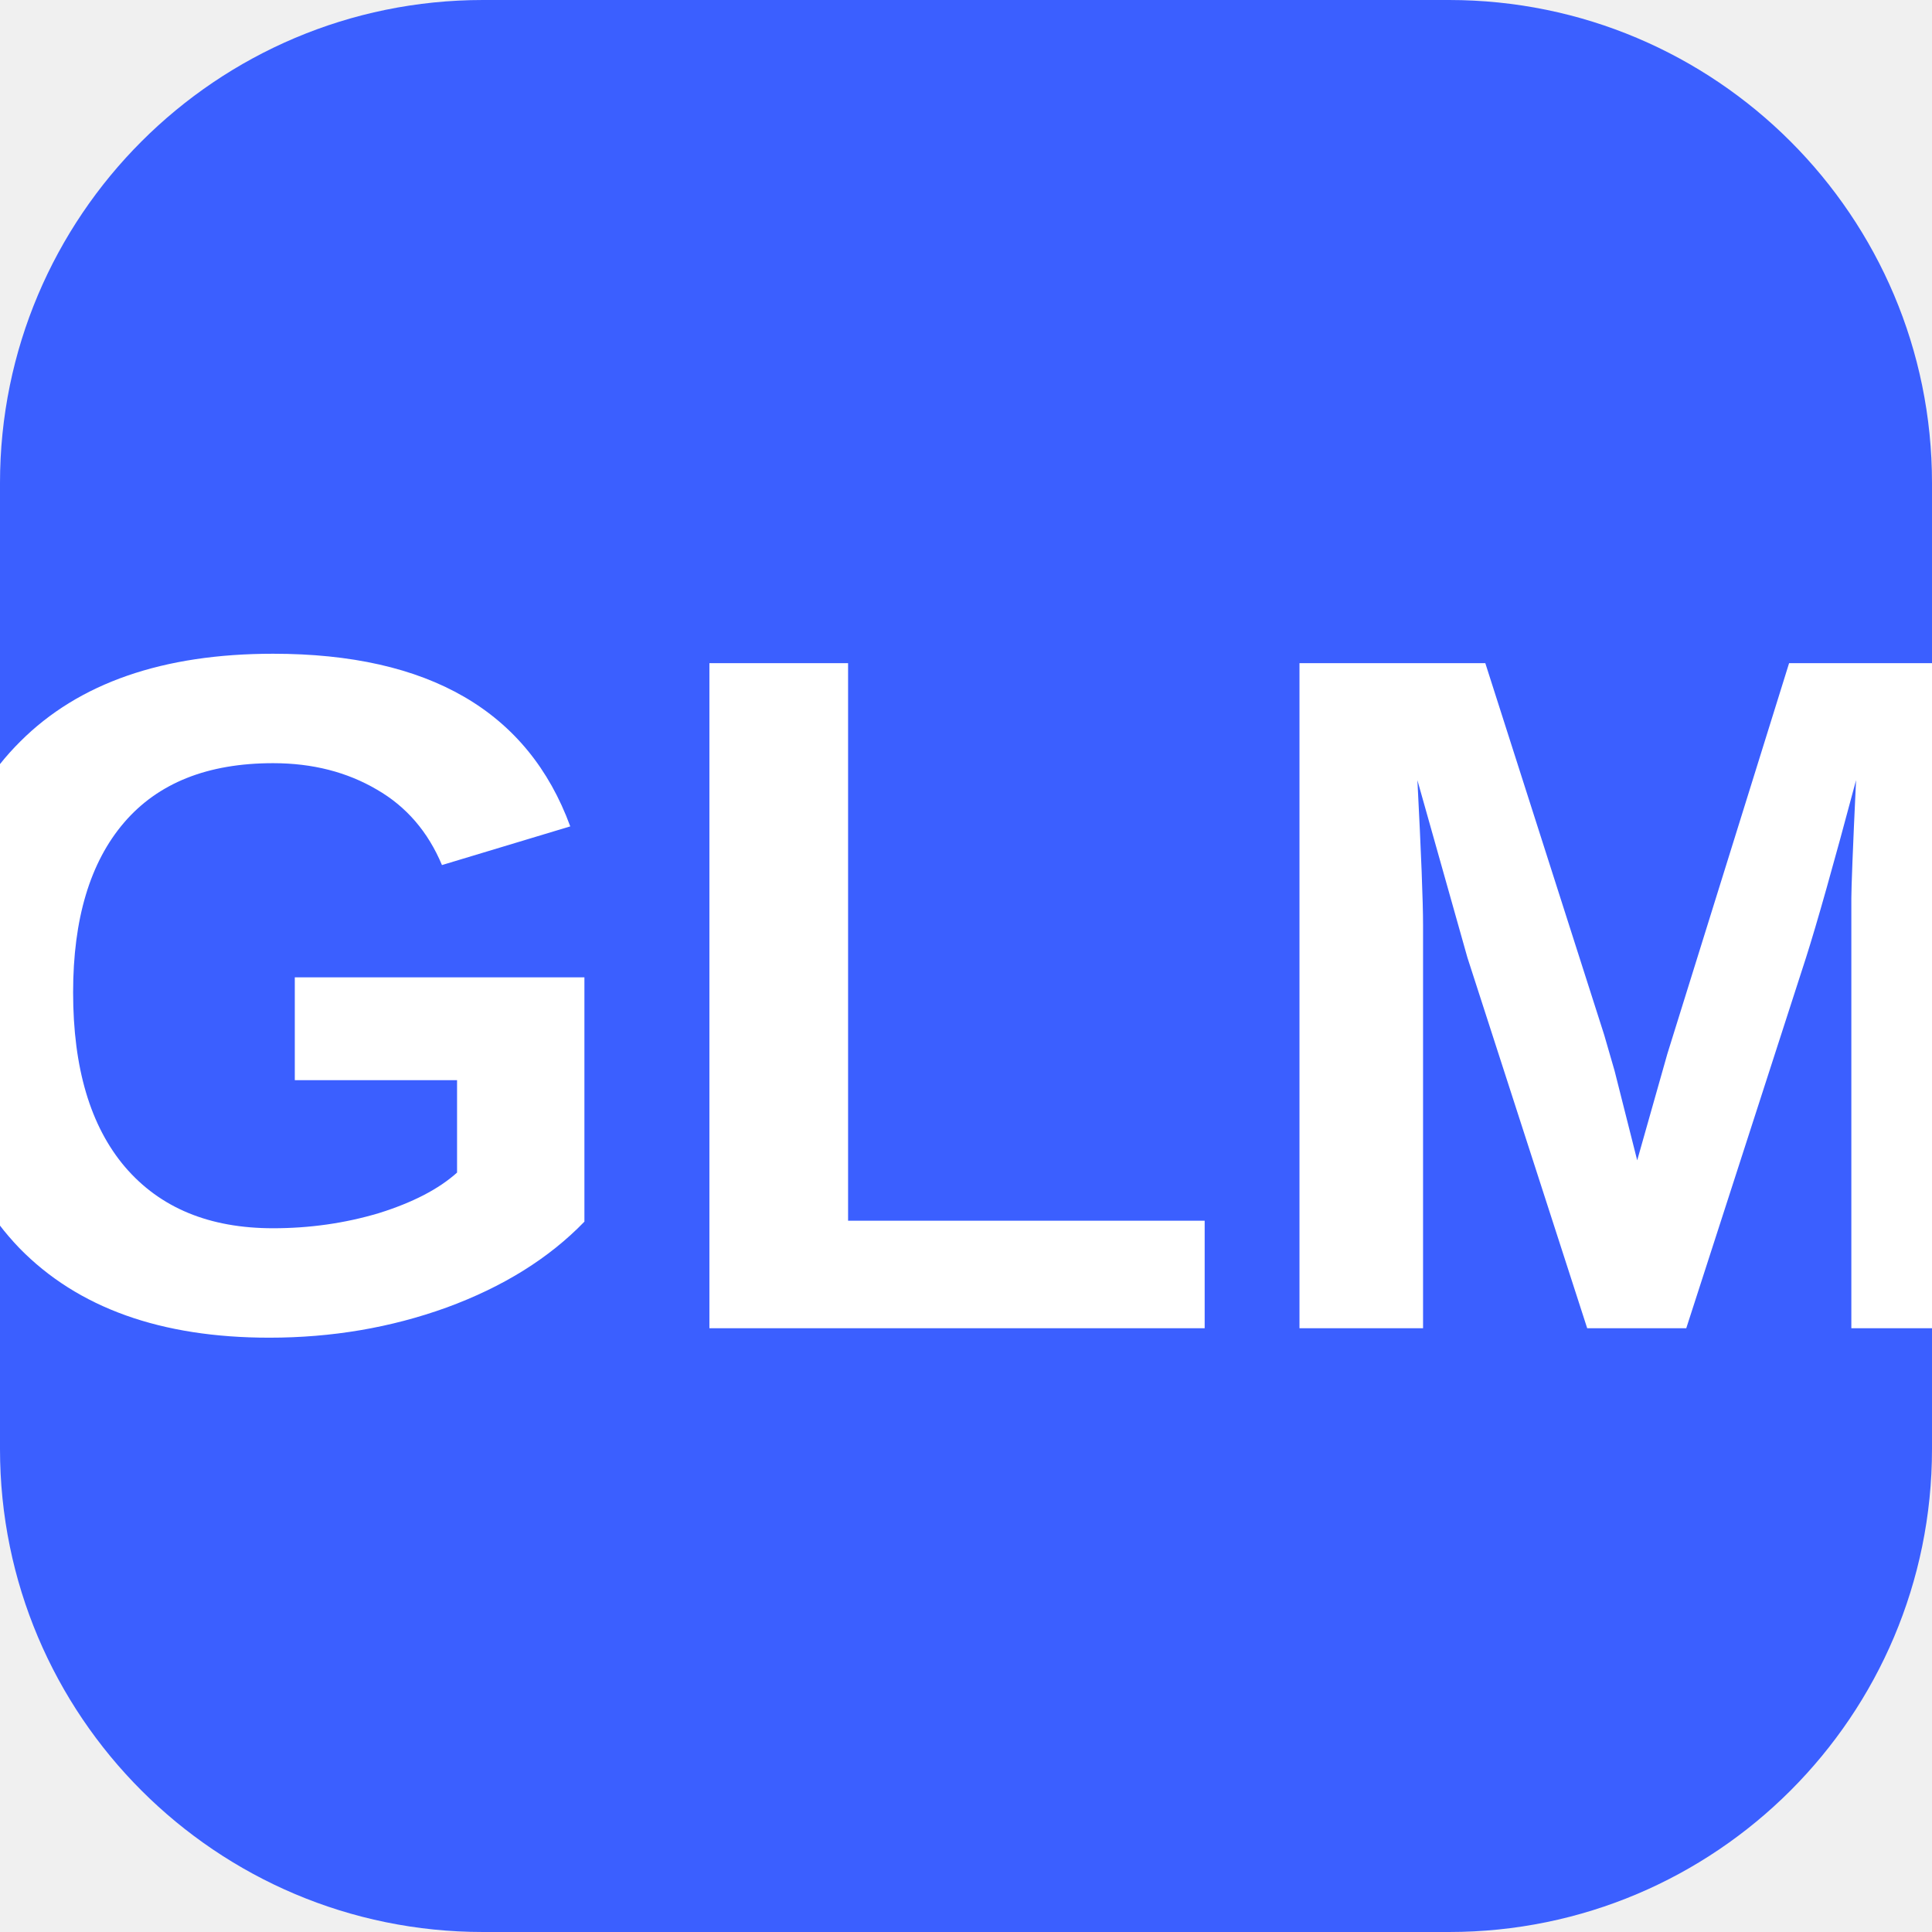
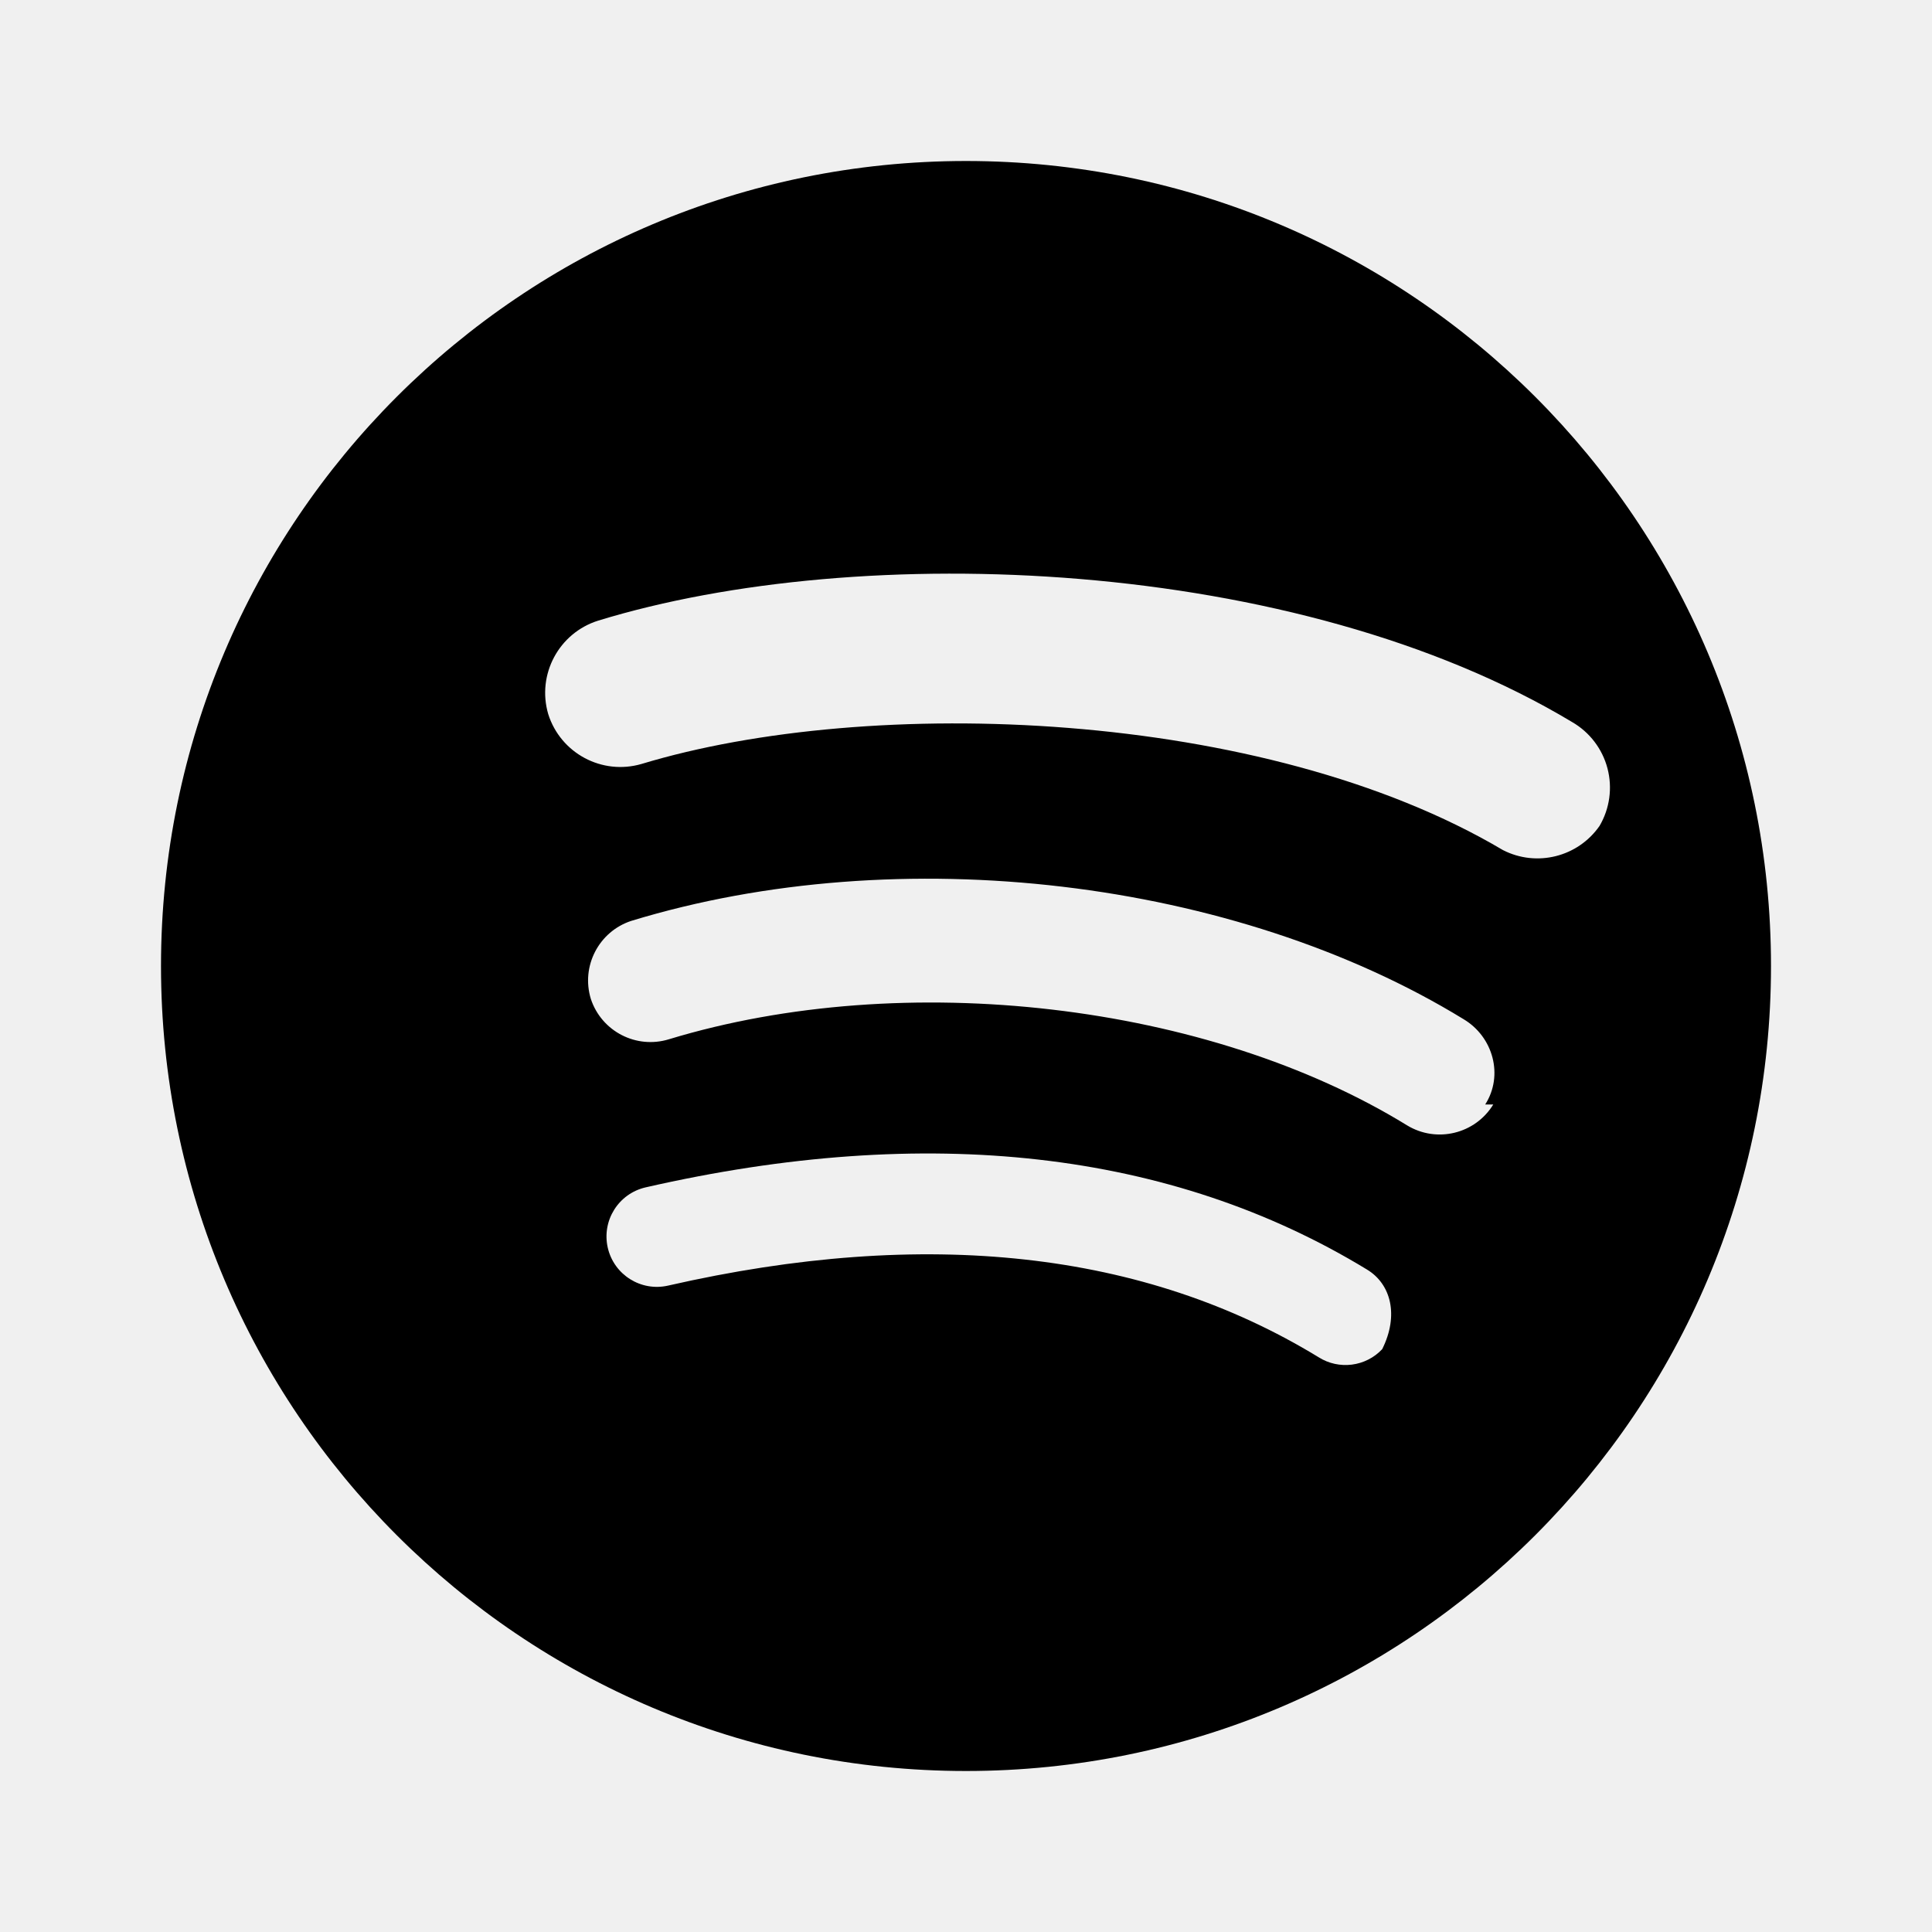
- <svg xmlns="http://www.w3.org/2000/svg" viewBox="0 0 32 32" fill="none">
-   <rect width="32" height="32" rx="8" fill="#3B5FFF" />
-   <text x="16" y="22" text-anchor="middle" font-family="Arial, sans-serif" font-weight="bold" font-size="16" fill="white">GLM</text>
+ <svg xmlns="http://www.w3.org/2000/svg" role="img" viewBox="0 0 24 24">
+   <path d="M12 2C6.477 2 2 6.477 2 12s4.477 10 10 10 10-4.477 10-10S17.523 2 12 2zm5.17 14.76a.626.626 0 01-.79.1c-2.16-1.32-4.88-1.62-8.08-.89a.626.626 0 01-.75-.47.626.626 0 01.47-.75c3.5-.8 6.53-.46 8.96 1.02.3.18.4.57.19.99zm1.38-3.04a.78.78 0 01-1.07.26c-2.47-1.52-6.24-1.96-9.17-1.07a.78.78 0 01-.97-.5.78.78 0 01.5-.97c3.34-1.02 7.5-.52 10.34 1.22.37.22.5.7.27 1.06zm.12-3.16c-2.97-1.76-7.86-1.93-10.7-1.07a.94.94 0 01-1.16-.62.94.94 0 01.62-1.16c3.26-1 8.67-.8 12.1 1.26a.94.94 0 01.34 1.29.94.94 0 01-1.2.3z" />
</svg>
